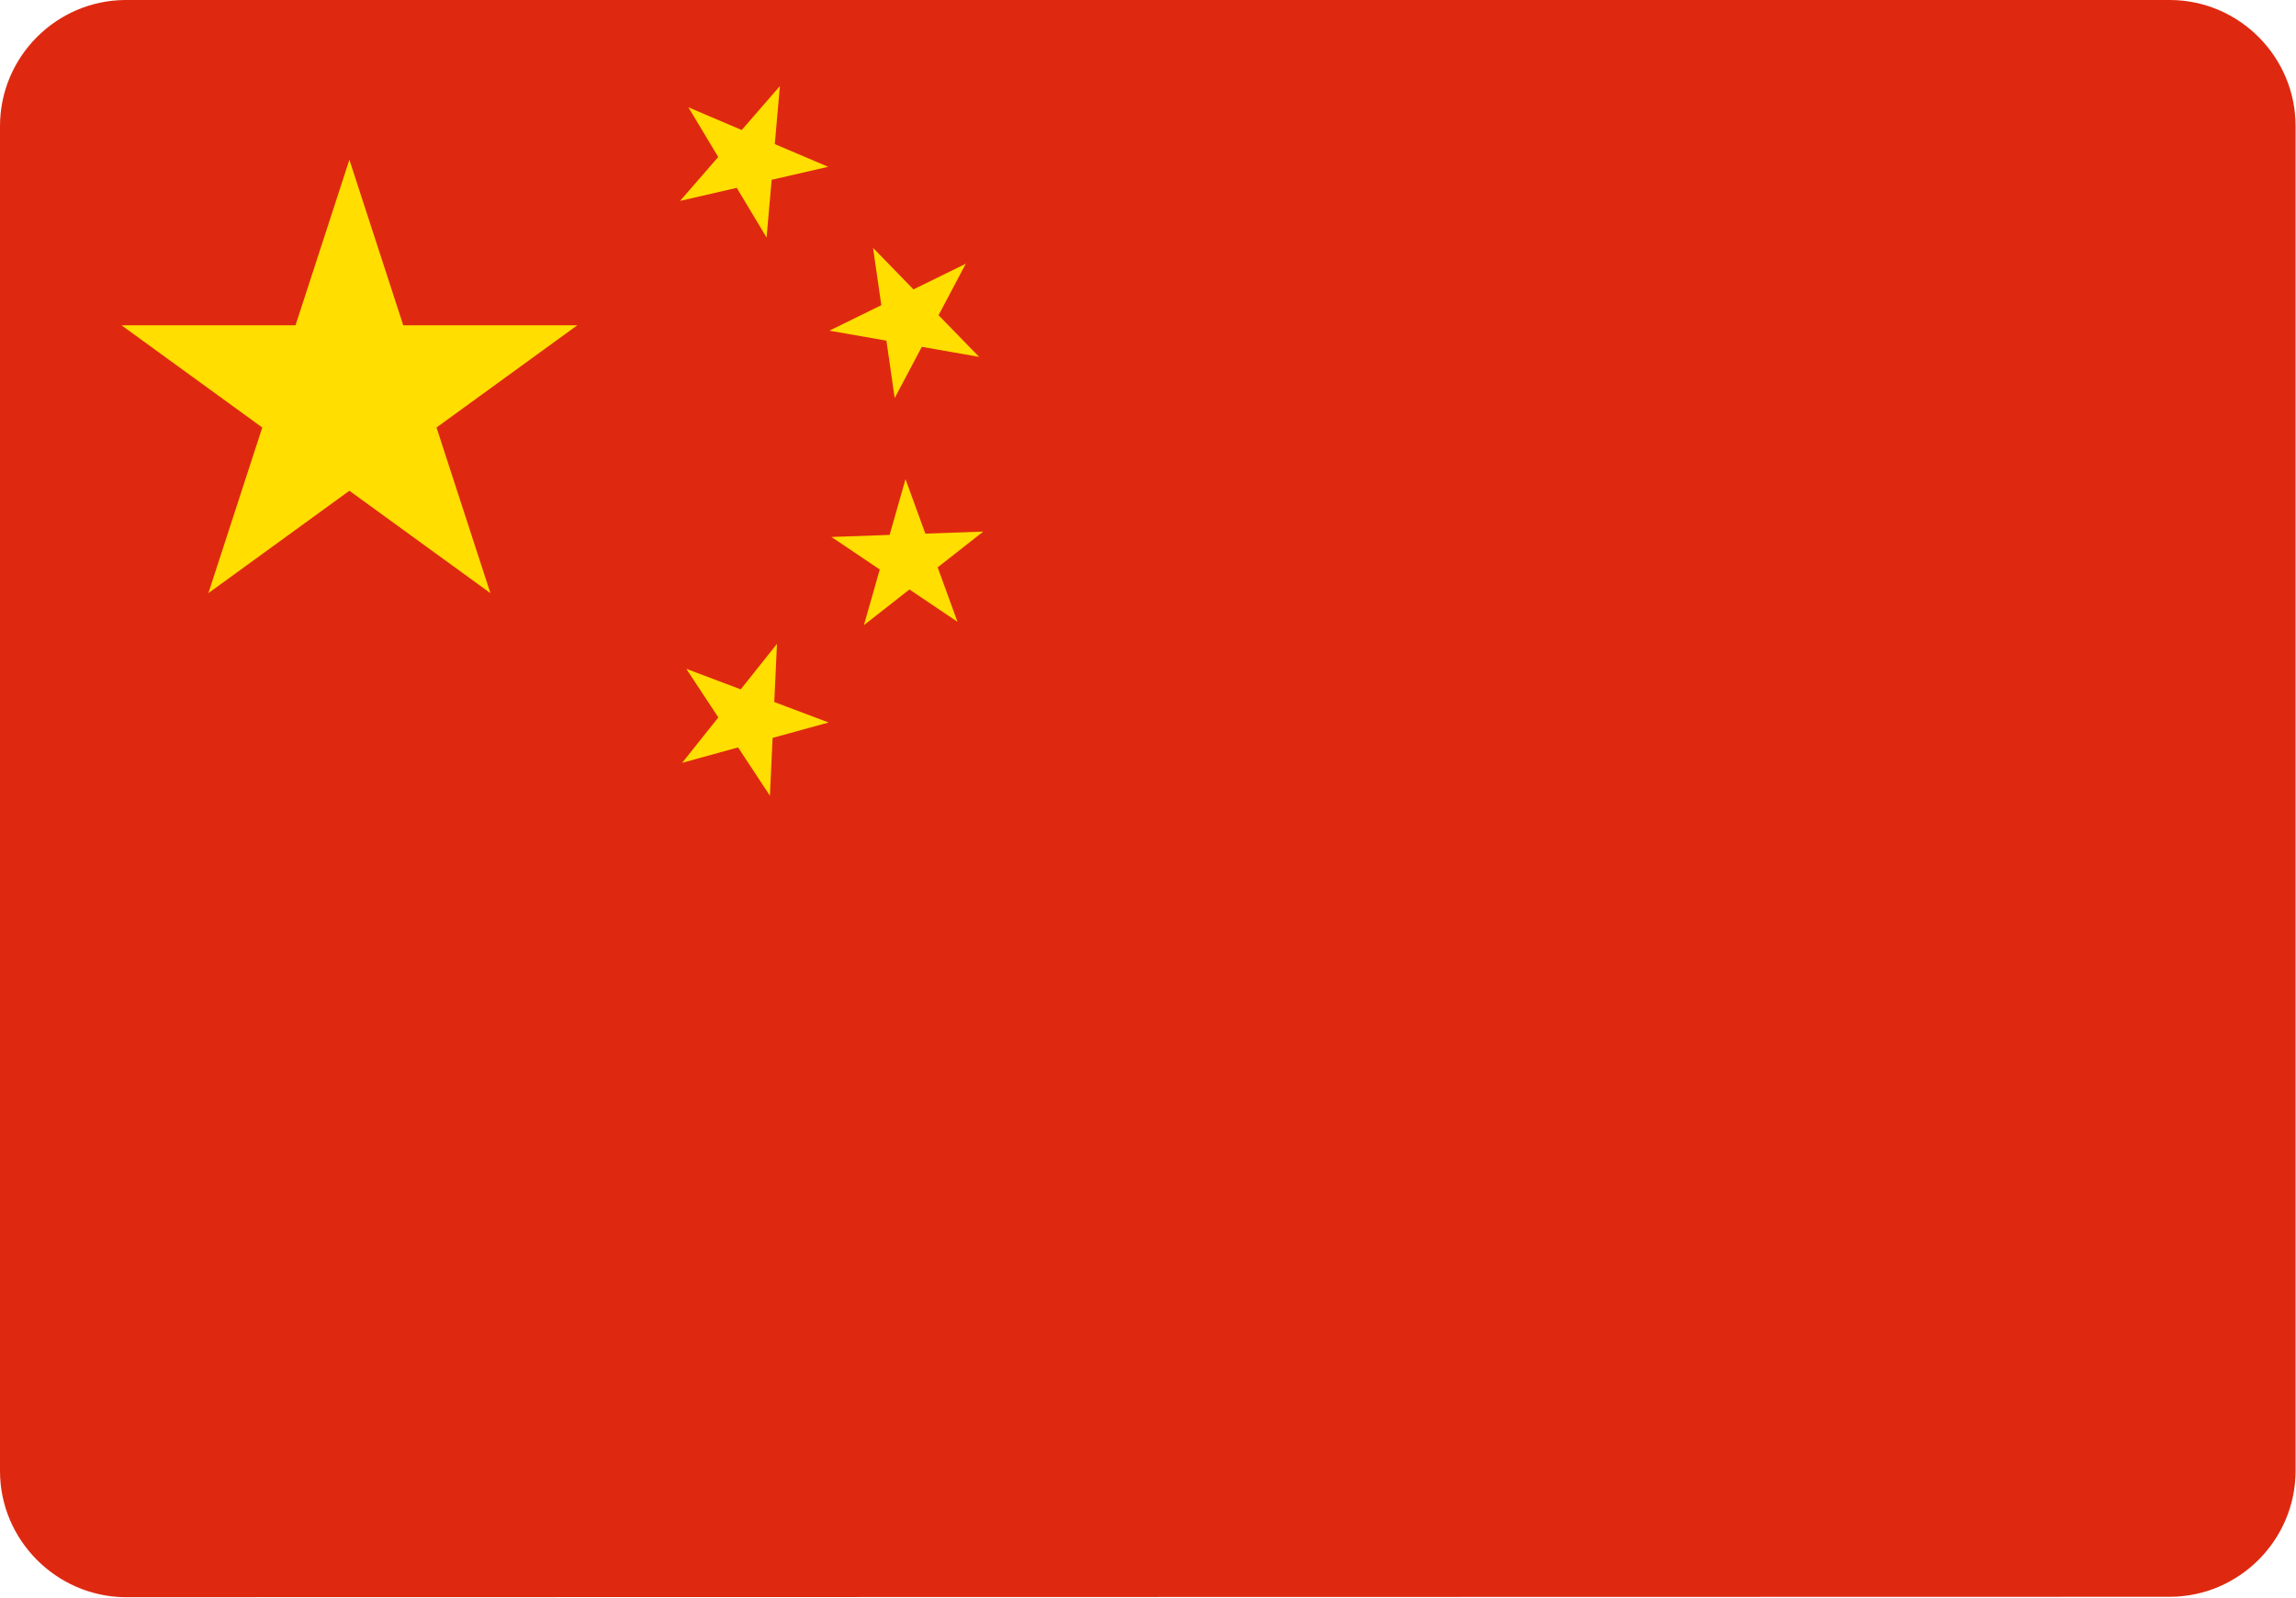
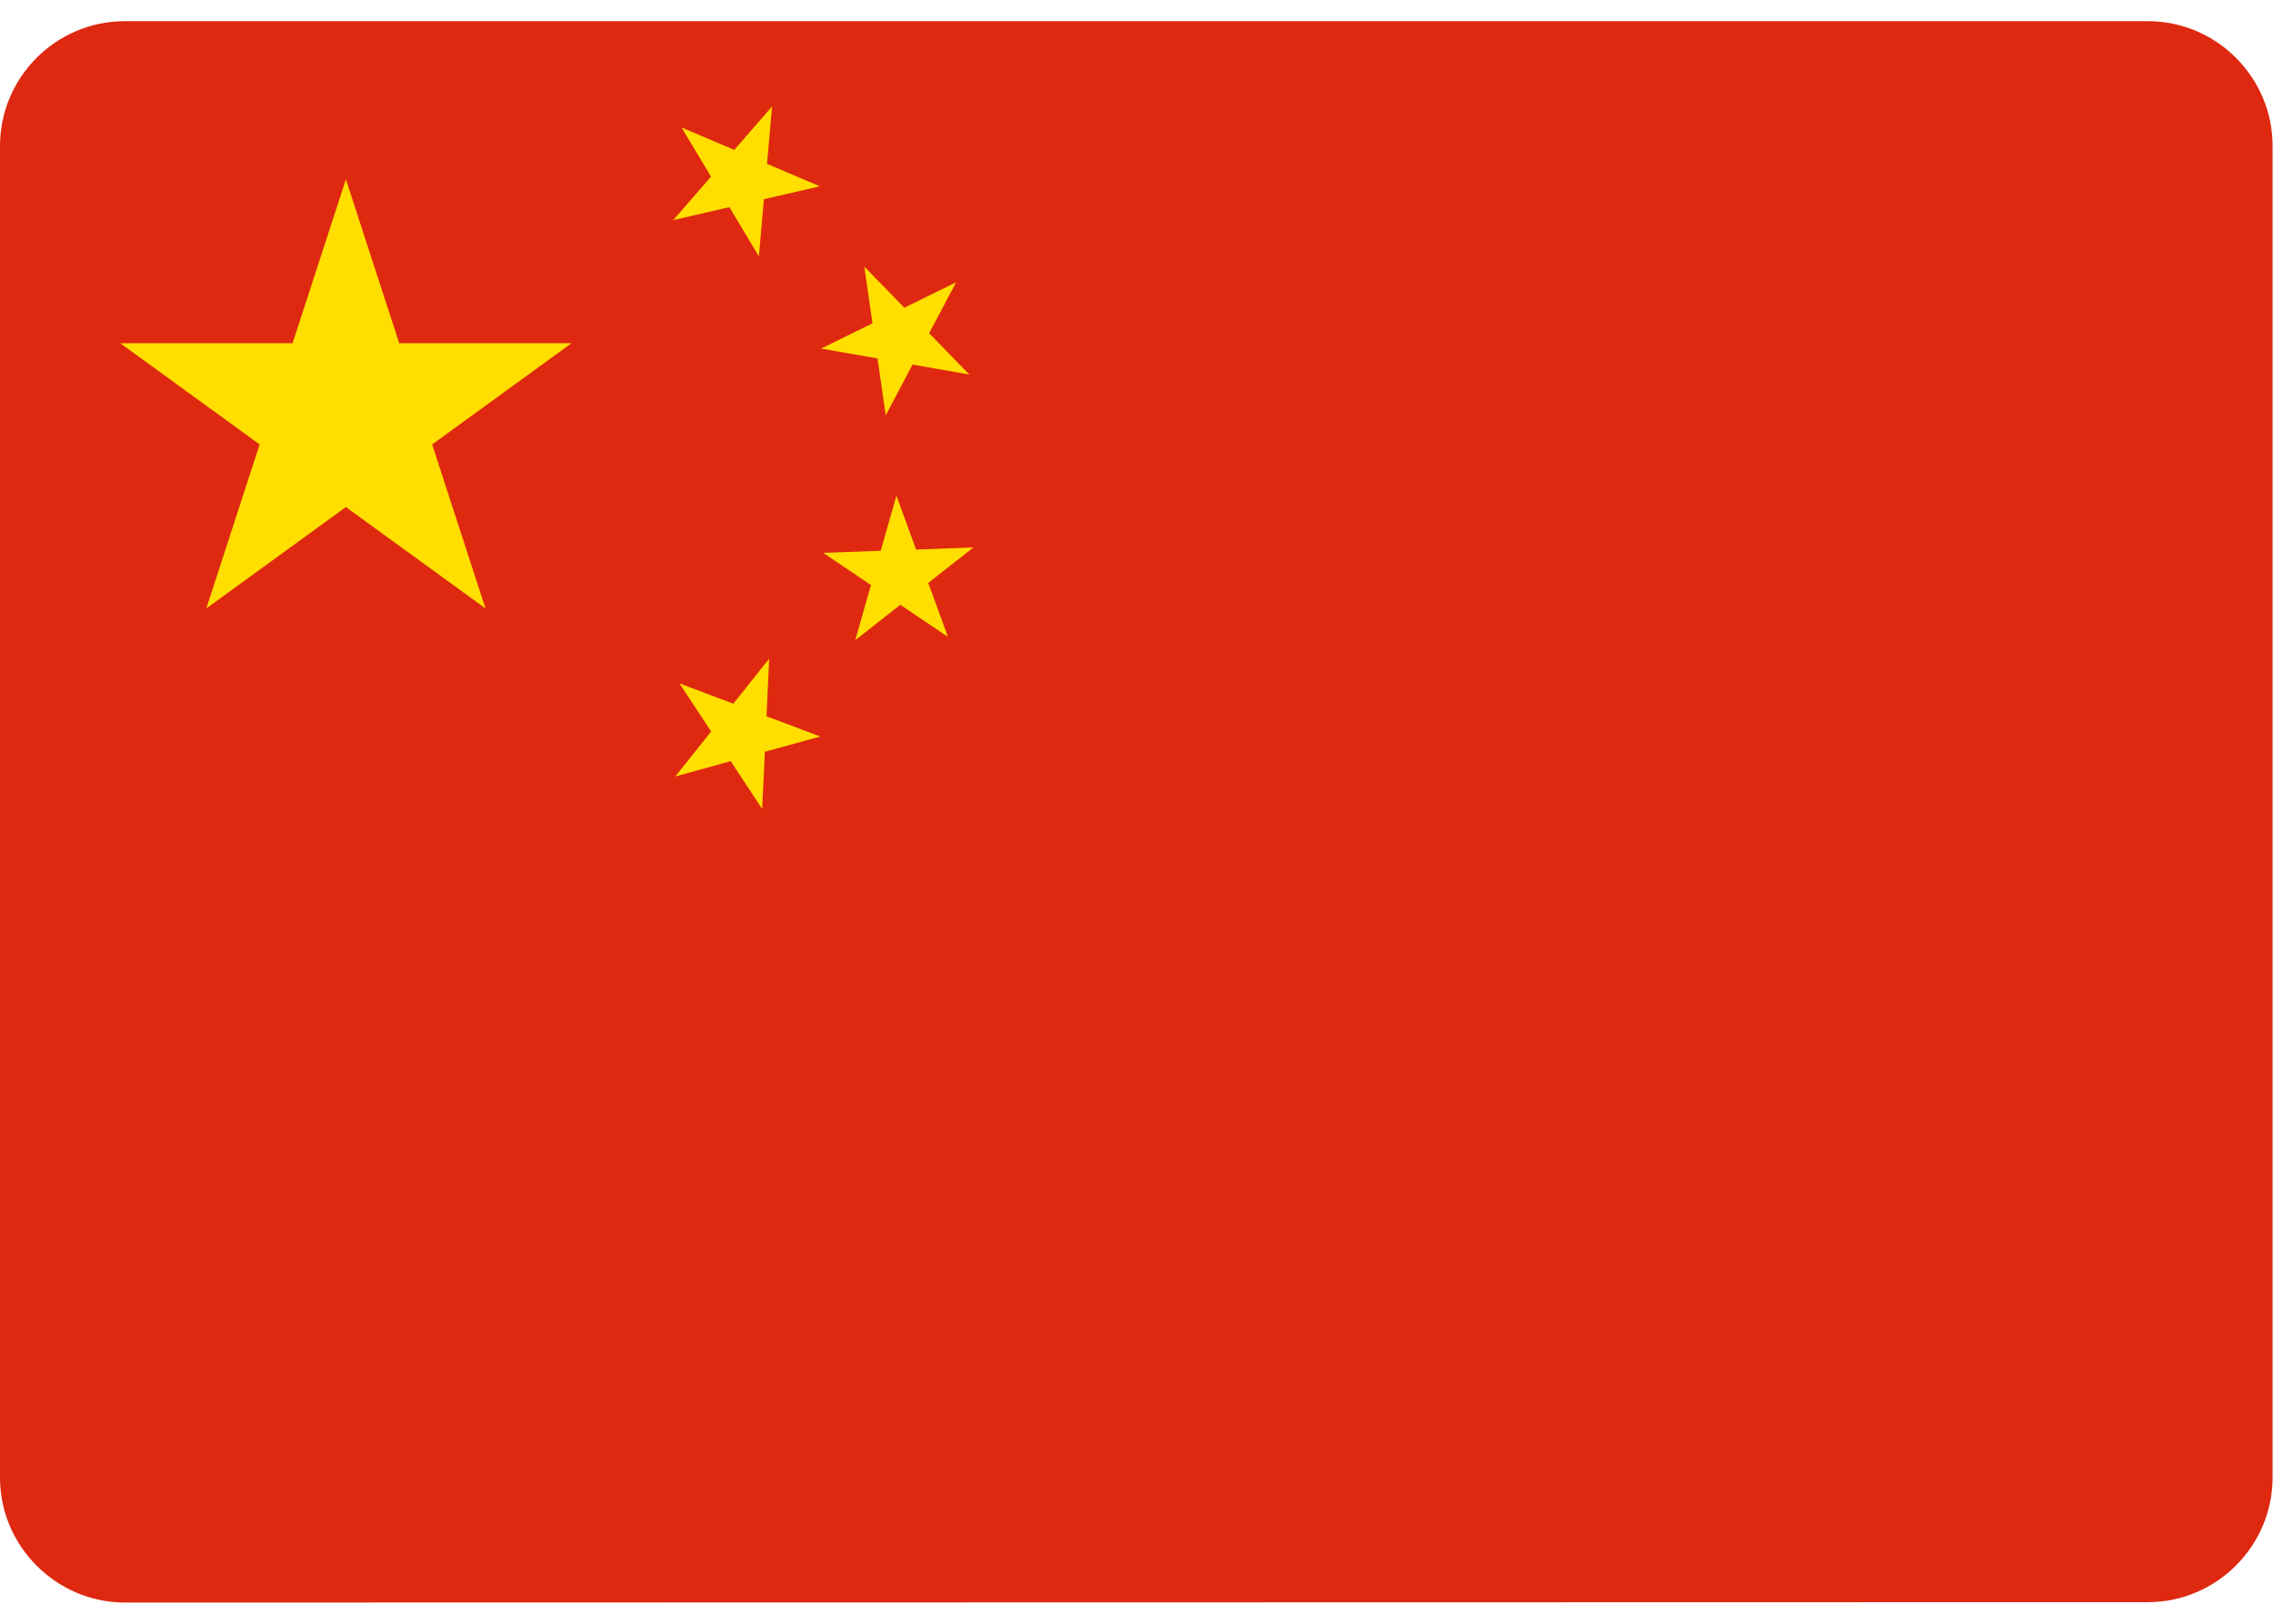
- <svg xmlns="http://www.w3.org/2000/svg" version="1.1" id="Layer_1" x="0px" y="0px" viewBox="0 0 55.2 38.4" style="enable-background:new 0 0 55.2 38.4" xml:space="preserve">
+ <svg xmlns="http://www.w3.org/2000/svg" version="1.1" width="28" height="20" id="Layer_1" x="0px" y="0px" viewBox="0 0 55.2 38.4" style="enable-background:new 0 0 55.2 38.4" xml:space="preserve">
  <style type="text/css">.st0{fill:#DE2910;} .st1{fill:#FFDE00;}</style>
  <g>
    <path class="st0" d="M3.01,0h49.17c1.66,0.01,3.01,1.37,3.01,3.03v32.33c0,1.66-1.35,3.02-3.01,3.03L3,38.4 c-1.65-0.02-3-1.38-3-3.03V3.03C0,1.37,1.35,0.01,3.01,0L3.01,0z" />
    <polygon class="st1" points="8.4,3.84 11.79,14.26 2.92,7.82 13.88,7.82 5.01,14.26 8.4,3.84" />
    <polygon class="st1" points="18.75,2.07 18.43,5.71 16.55,2.58 19.91,4.01 16.35,4.83 18.75,2.07" />
    <polygon class="st1" points="23.22,6.34 21.51,9.57 20.99,5.96 23.54,8.58 19.94,7.95 23.22,6.34" />
    <polygon class="st1" points="23.64,12.78 20.77,15.03 21.77,11.52 23.02,14.95 19.99,12.91 23.64,12.78" />
    <polygon class="st1" points="18.68,15.48 18.51,19.13 16.5,16.08 19.92,17.37 16.4,18.34 18.68,15.48" />
  </g>
</svg>
